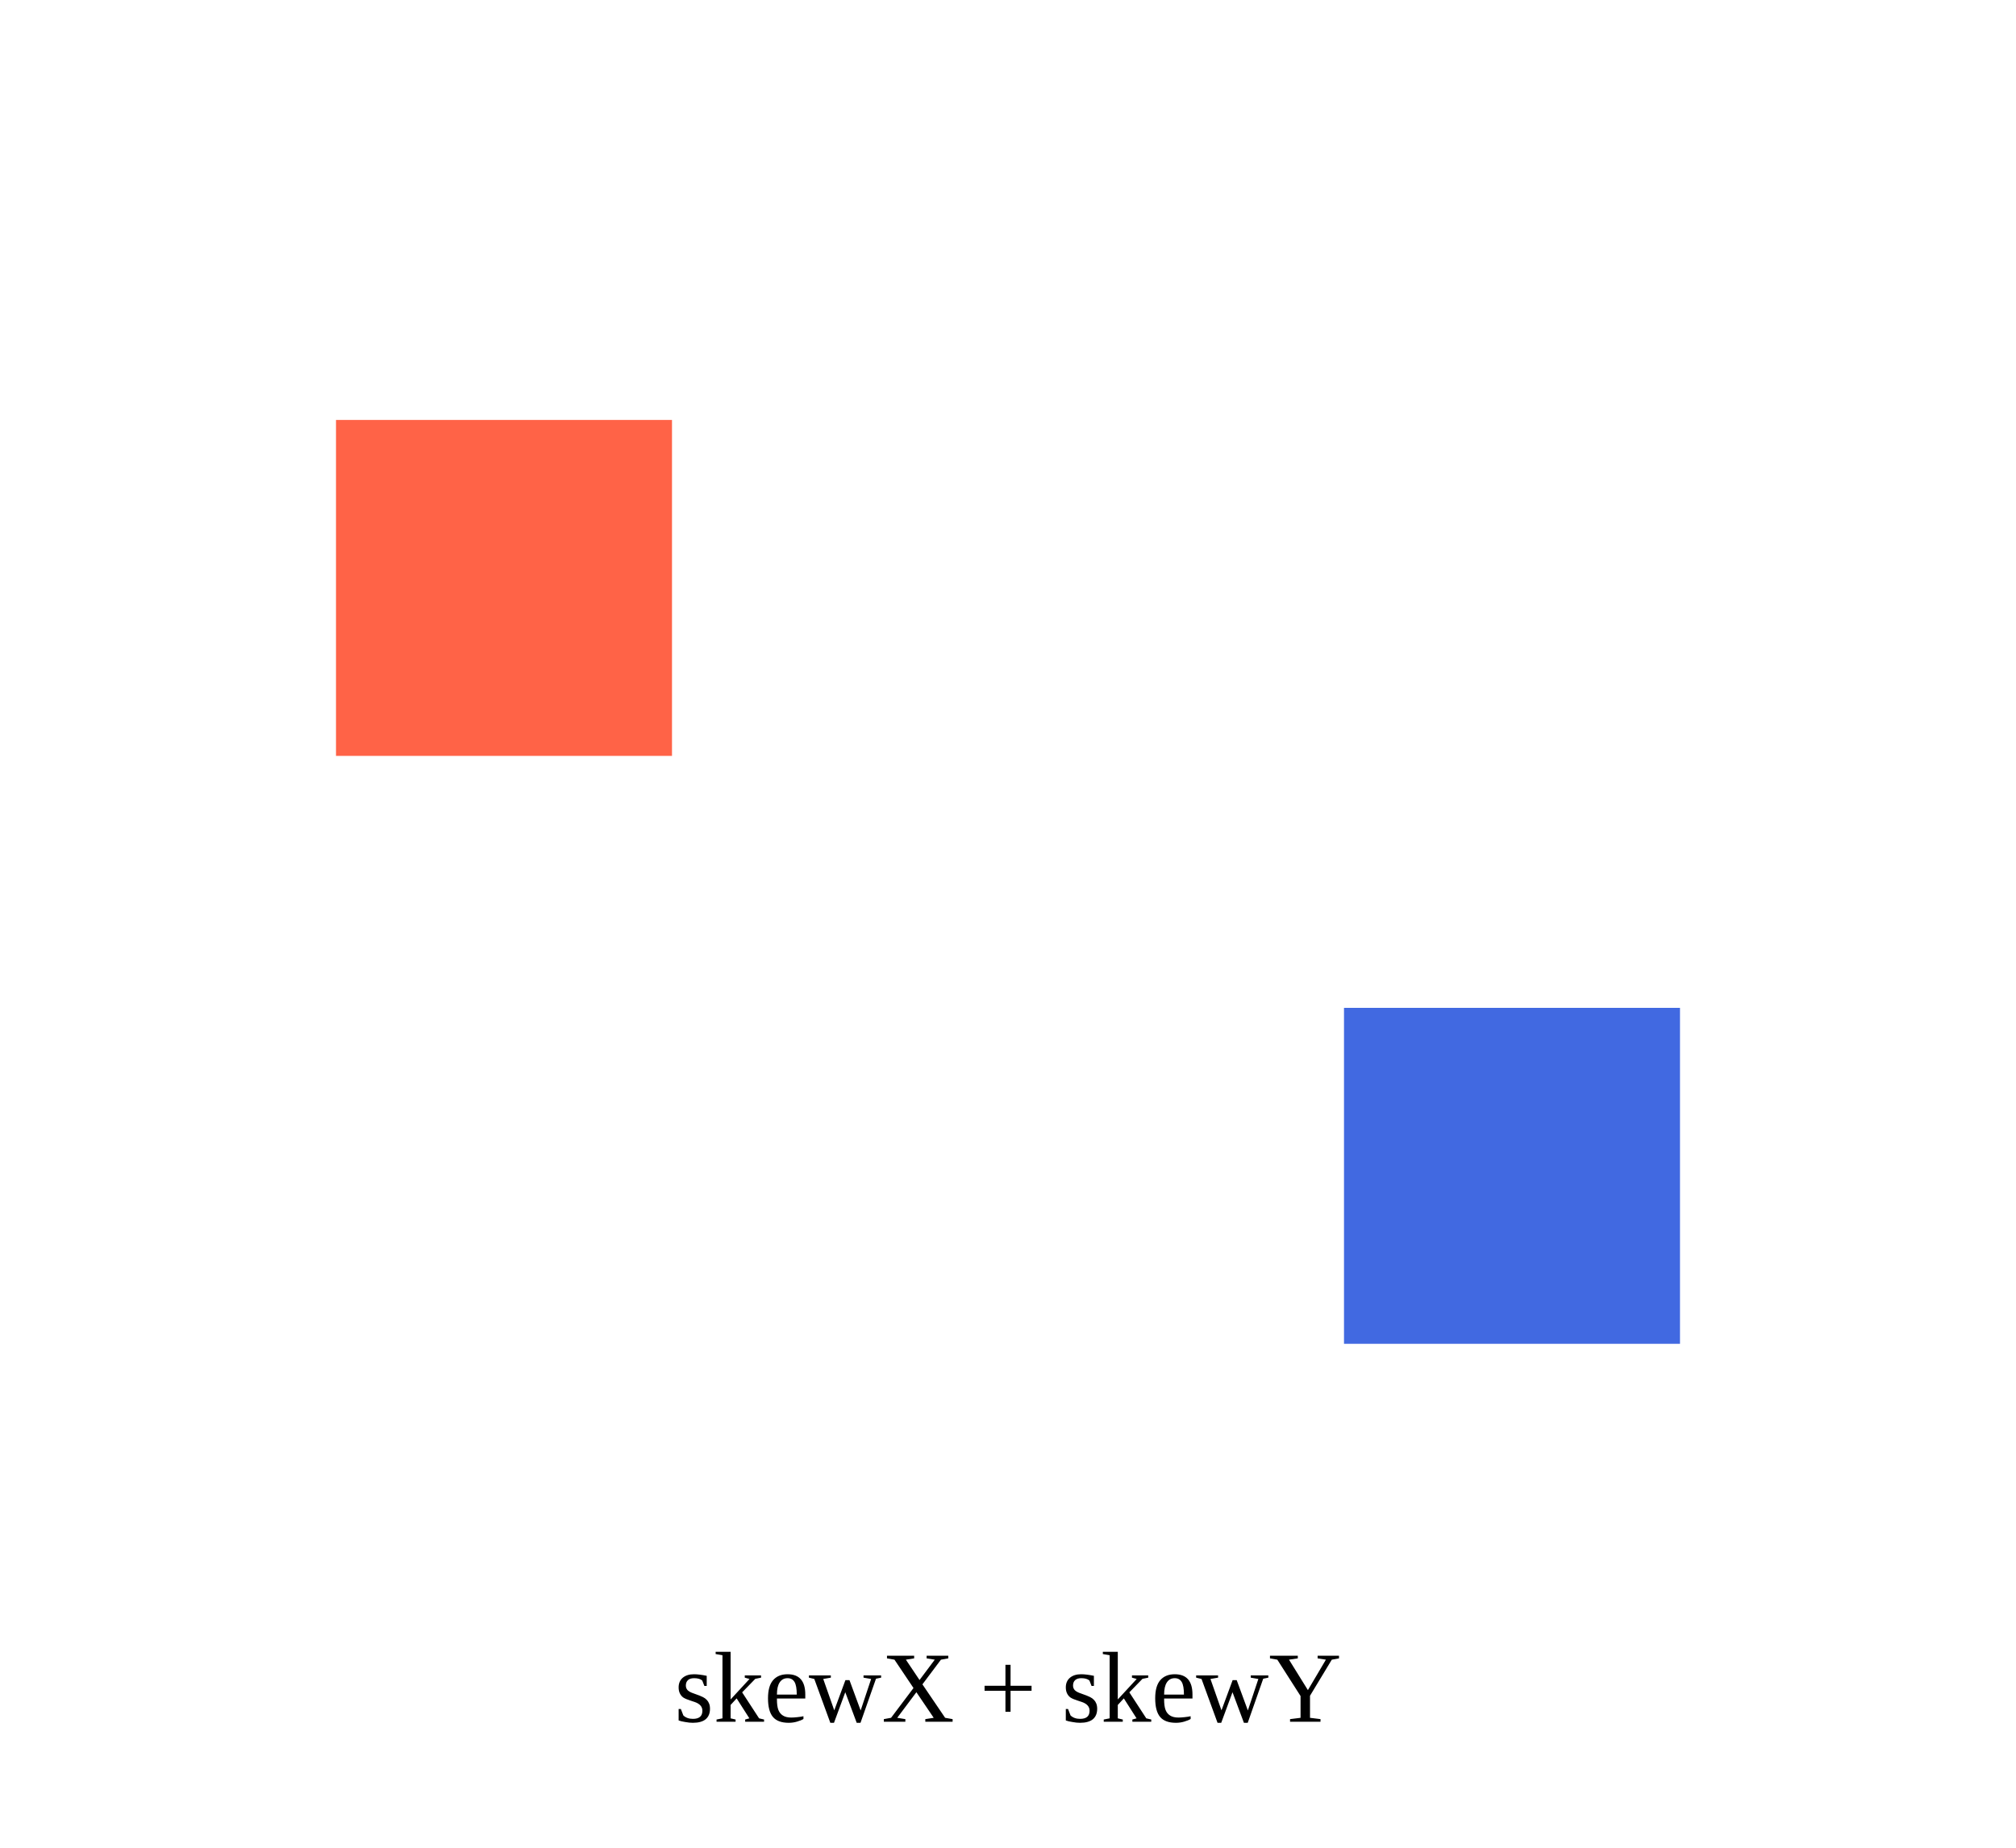
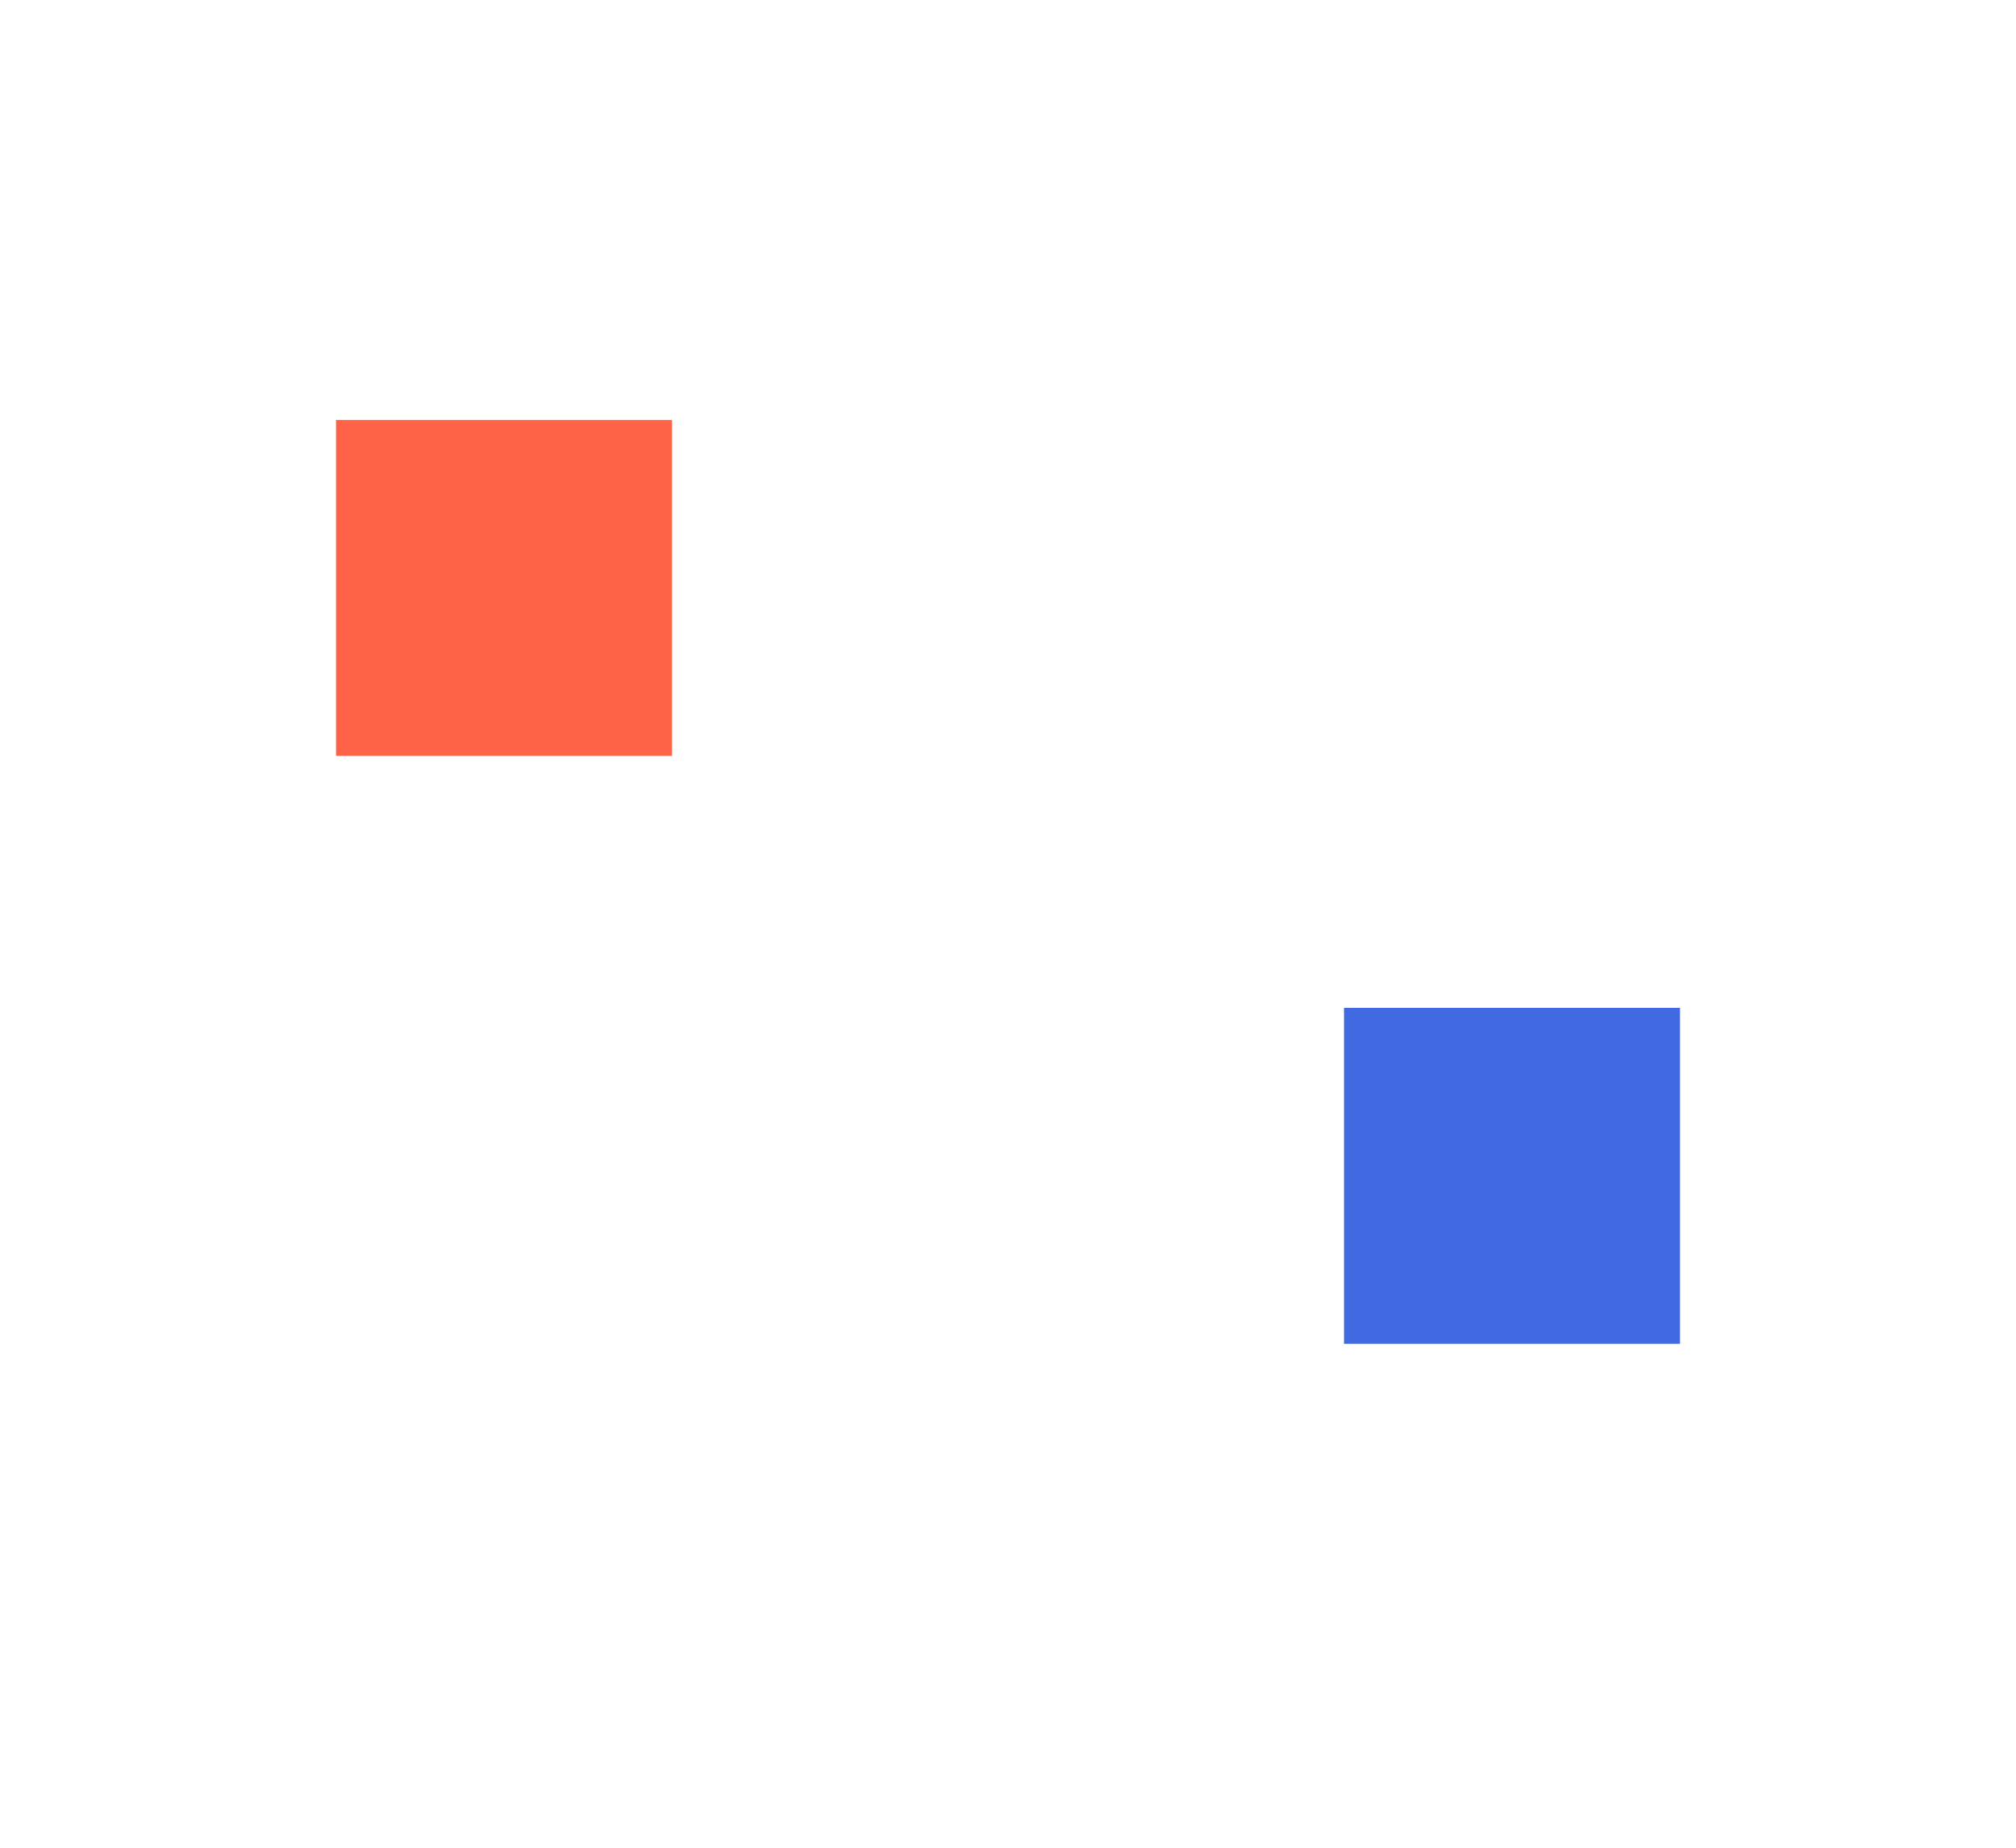
<svg xmlns="http://www.w3.org/2000/svg" width="240" height="220" viewBox="0 0 240 220">
  <g transform="translate(60 70)">
    <rect x="-20" y="-20" width="40" height="40" fill="tomato">
      <animateTransform attributeName="transform" type="skewX" from="-25" to="25" dur="2s" repeatCount="indefinite" />
    </rect>
  </g>
  <g transform="translate(180 140)">
    <rect x="-20" y="-20" width="40" height="40" fill="royalblue">
      <animateTransform attributeName="transform" type="skewY" from="-20" to="20" dur="2s" repeatCount="indefinite" />
    </rect>
  </g>
-   <text x="120" y="205" text-anchor="middle" font-size="12">skewX + skewY</text>
</svg>
